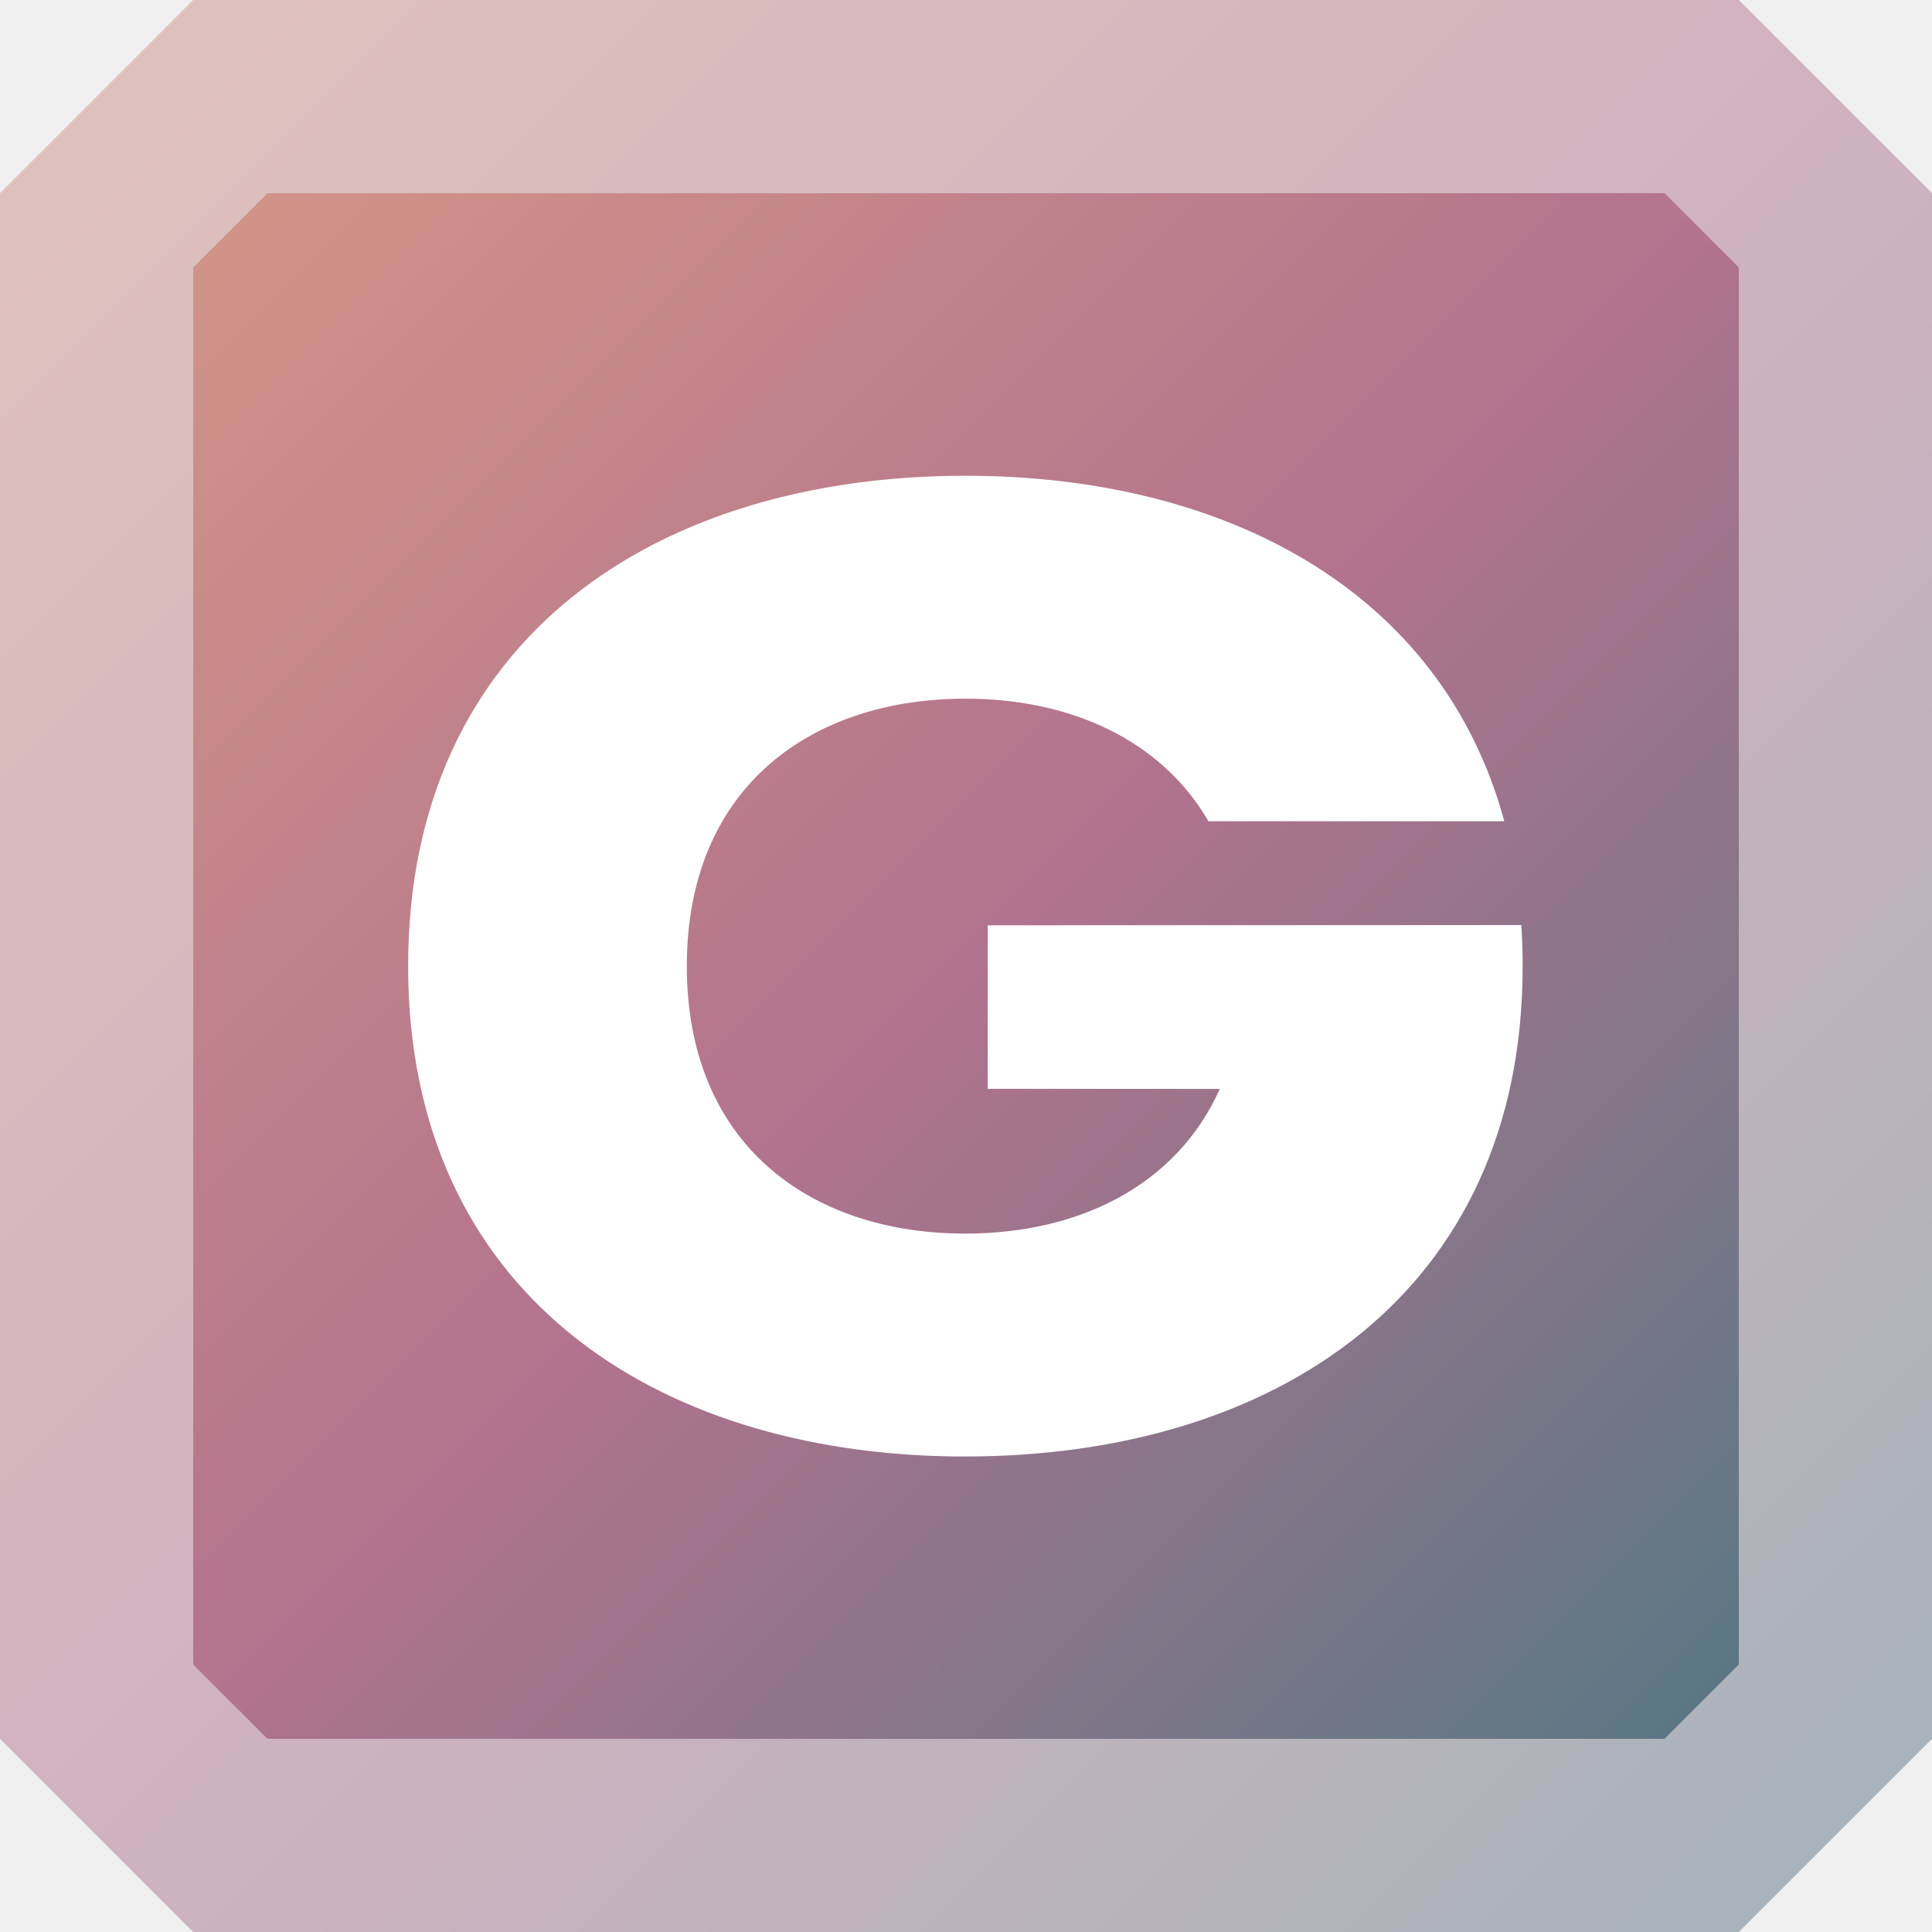
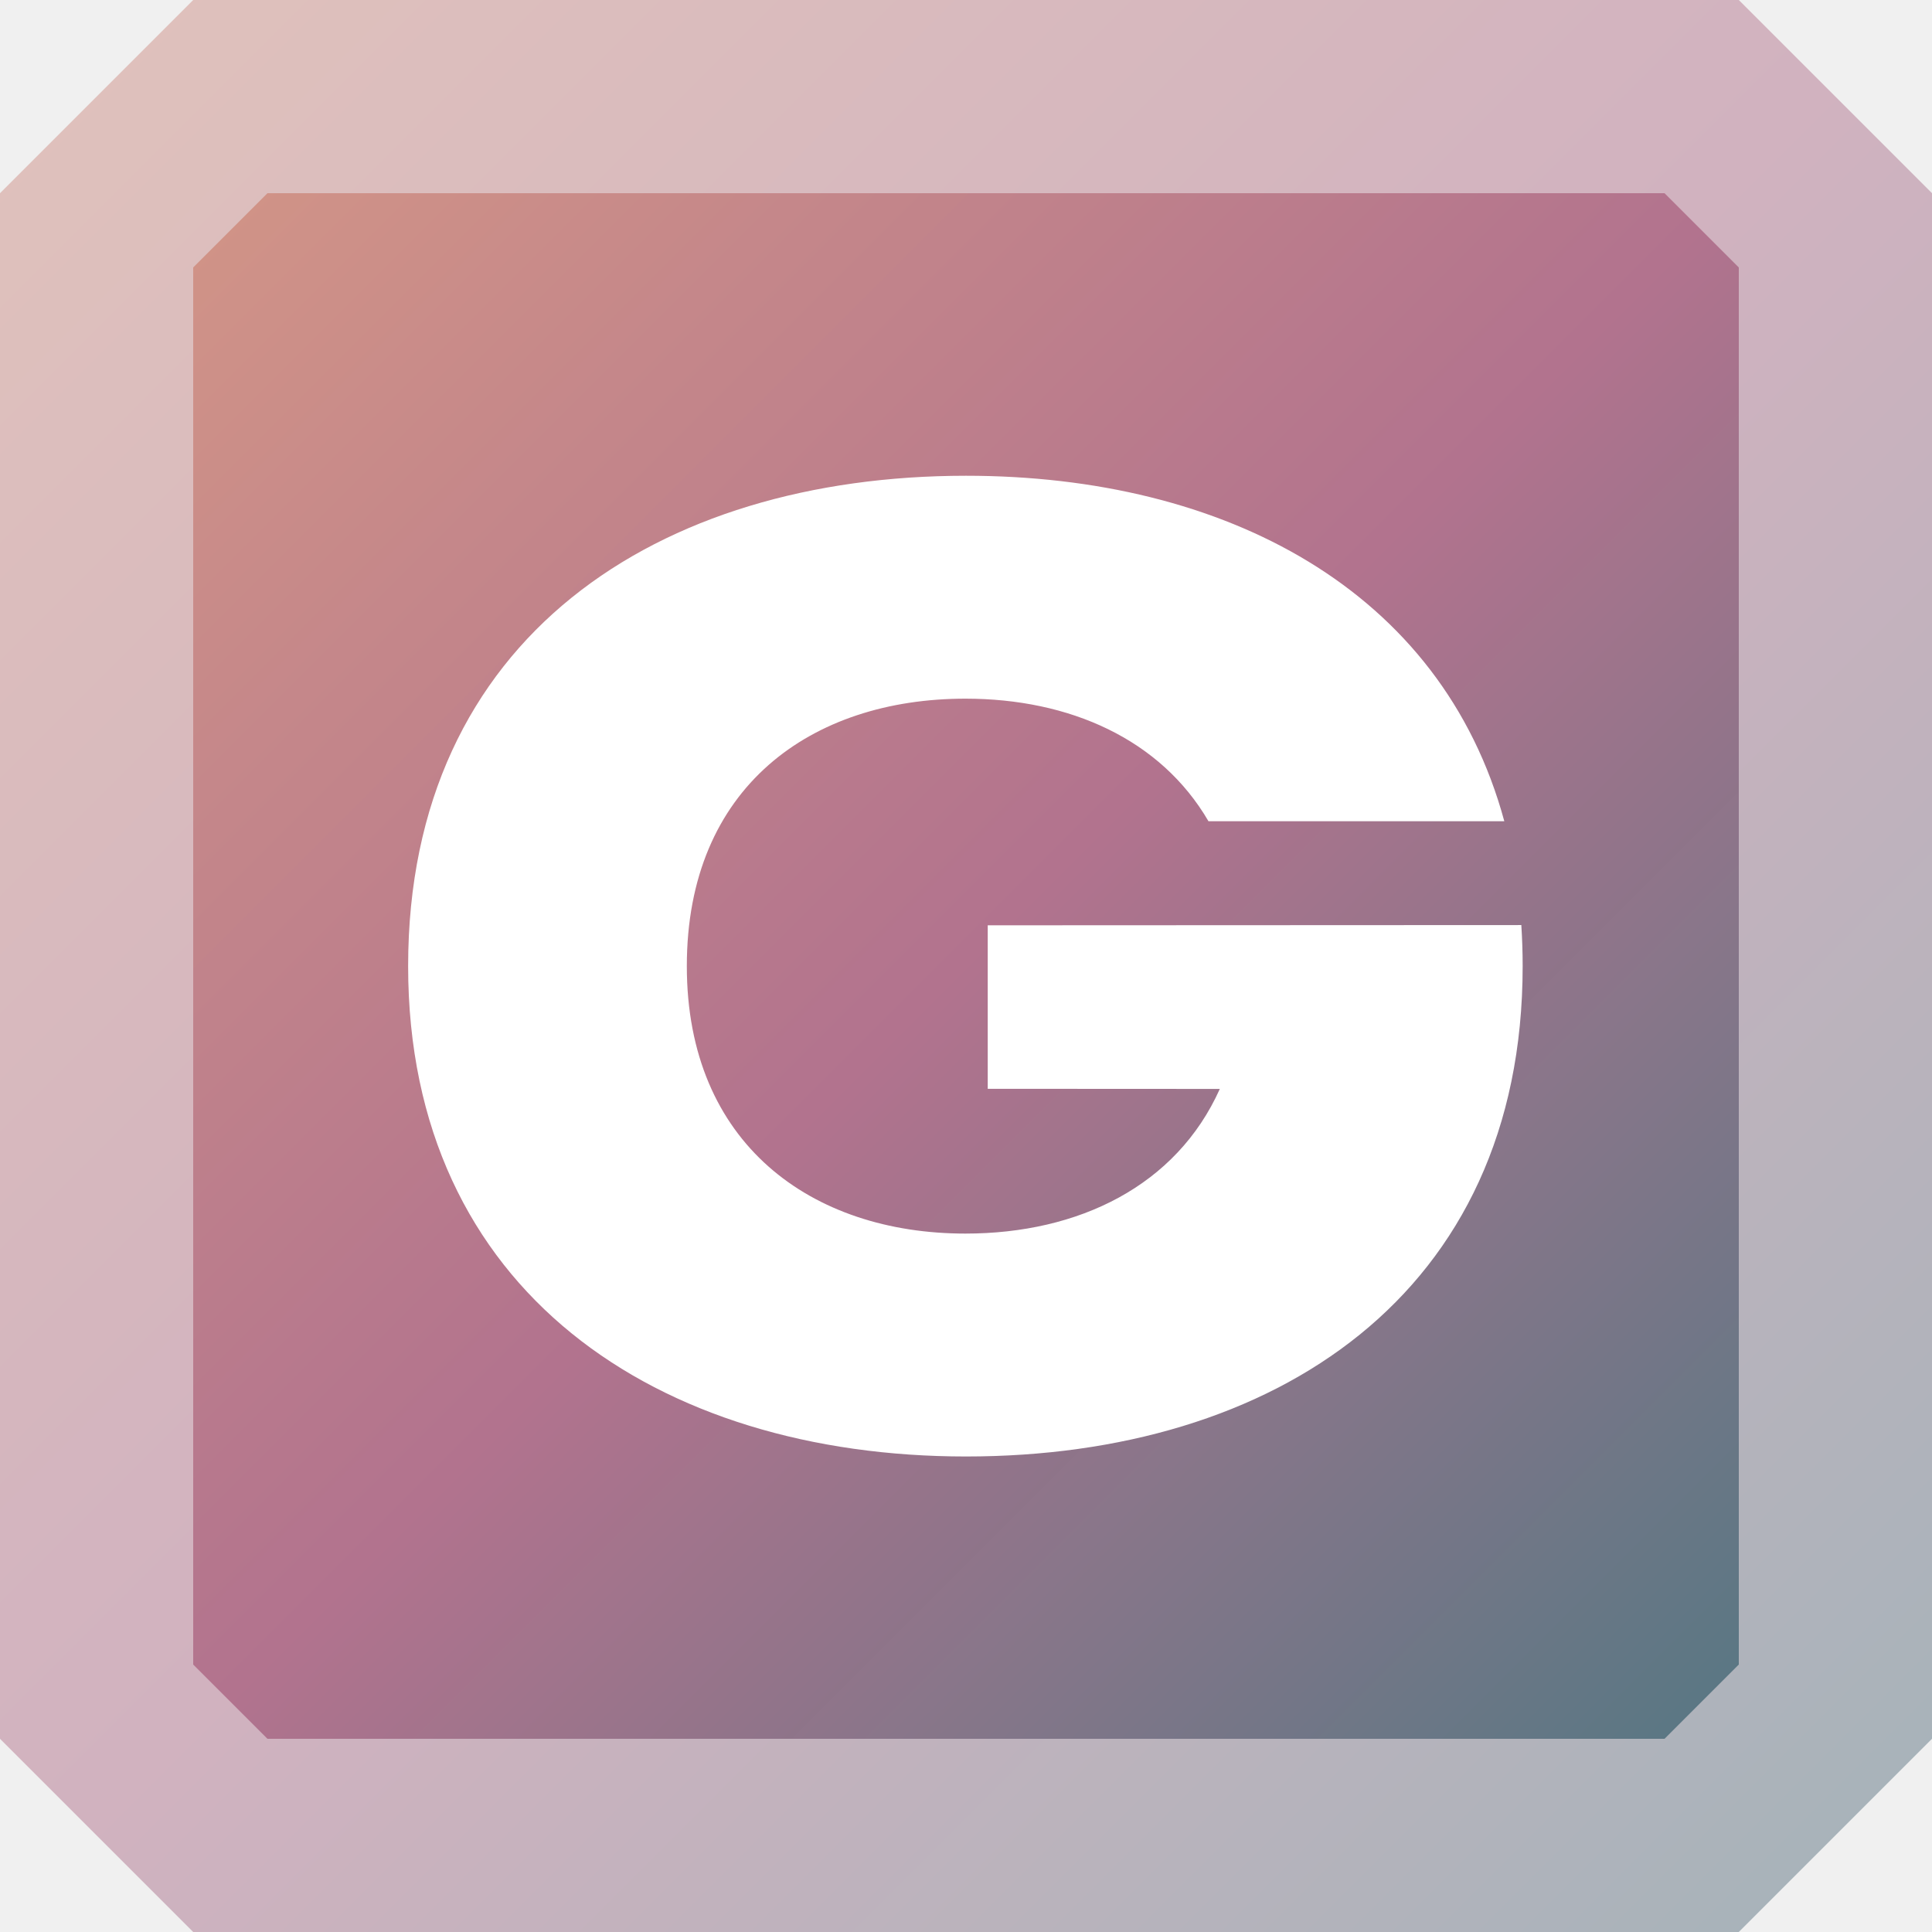
<svg xmlns="http://www.w3.org/2000/svg" width="16px" height="16px" viewBox="0 0 16 16" version="1.1">
  <defs>
    <linearGradient x1="-4.77048956e-16%" y1="1.75207071e-14%" x2="100%" y2="100%" id="linearGradient-1">
      <stop stop-color="#D19487" offset="0%" />
      <stop stop-color="#B2738E" offset="49.842%" />
      <stop stop-color="#577783" stop-opacity="0.995" offset="100%" />
    </linearGradient>
  </defs>
  <g id="safari-pinned-tab" stroke="none" stroke-width="1" fill="none" fill-rule="evenodd">
    <polygon id="transparent" fill="url(#linearGradient-1)" opacity="0.496" points="14.4 0 16 1.6 16 14.4 14.4 16 1.6 16 0 14.4 0 1.6 1.6 0" />
    <polygon id="solid" fill="url(#linearGradient-1)" points="13.785 1.6 2.215 1.6 1.6 2.215 1.6 13.785 2.215 14.4 13.785 14.4 14.4 13.785 14.4 2.215" />
-     <path d="M12.61,8.001 C12.61,10.724 10.544,12.062 7.995,12.062 L7.919,12.062 C5.405,12.035 3.38,10.697 3.38,8.001 C3.38,5.278 5.446,3.94 7.995,3.94 C10.136,3.94 11.937,4.884 12.458,6.801 L10.008,6.801 C9.612,6.122 8.859,5.786 7.995,5.786 C6.721,5.786 5.688,6.516 5.688,8.001 C5.688,9.472 6.7,10.202 7.957,10.216 L7.995,10.216 C8.934,10.216 9.742,9.82 10.102,9.018 L8.18,9.017 L8.18,7.663 L12.599,7.661 C12.606,7.772 12.61,7.885 12.61,8.001 Z" id="letter" fill="#FFFFFF" />
+     <path d="M12.61,8.001 C12.61,10.724 10.549,12.062 8,12.062 C5.451,12.062 3.38,10.697 3.38,8.001 C3.38,5.278 5.451,3.94 8,3.94 C10.141,3.94 11.938,4.884 12.458,6.801 L10.008,6.801 C9.612,6.122 8.859,5.786 7.995,5.786 C6.721,5.786 5.688,6.516 5.688,8.001 C5.688,9.472 6.721,10.216 7.995,10.216 C8.934,10.216 9.742,9.82 10.102,9.018 L8.18,9.017 L8.18,7.663 L12.599,7.661 C12.606,7.772 12.61,7.885 12.61,8.001 Z" id="letter" fill="#FFFFFF" />
  </g>
</svg>
